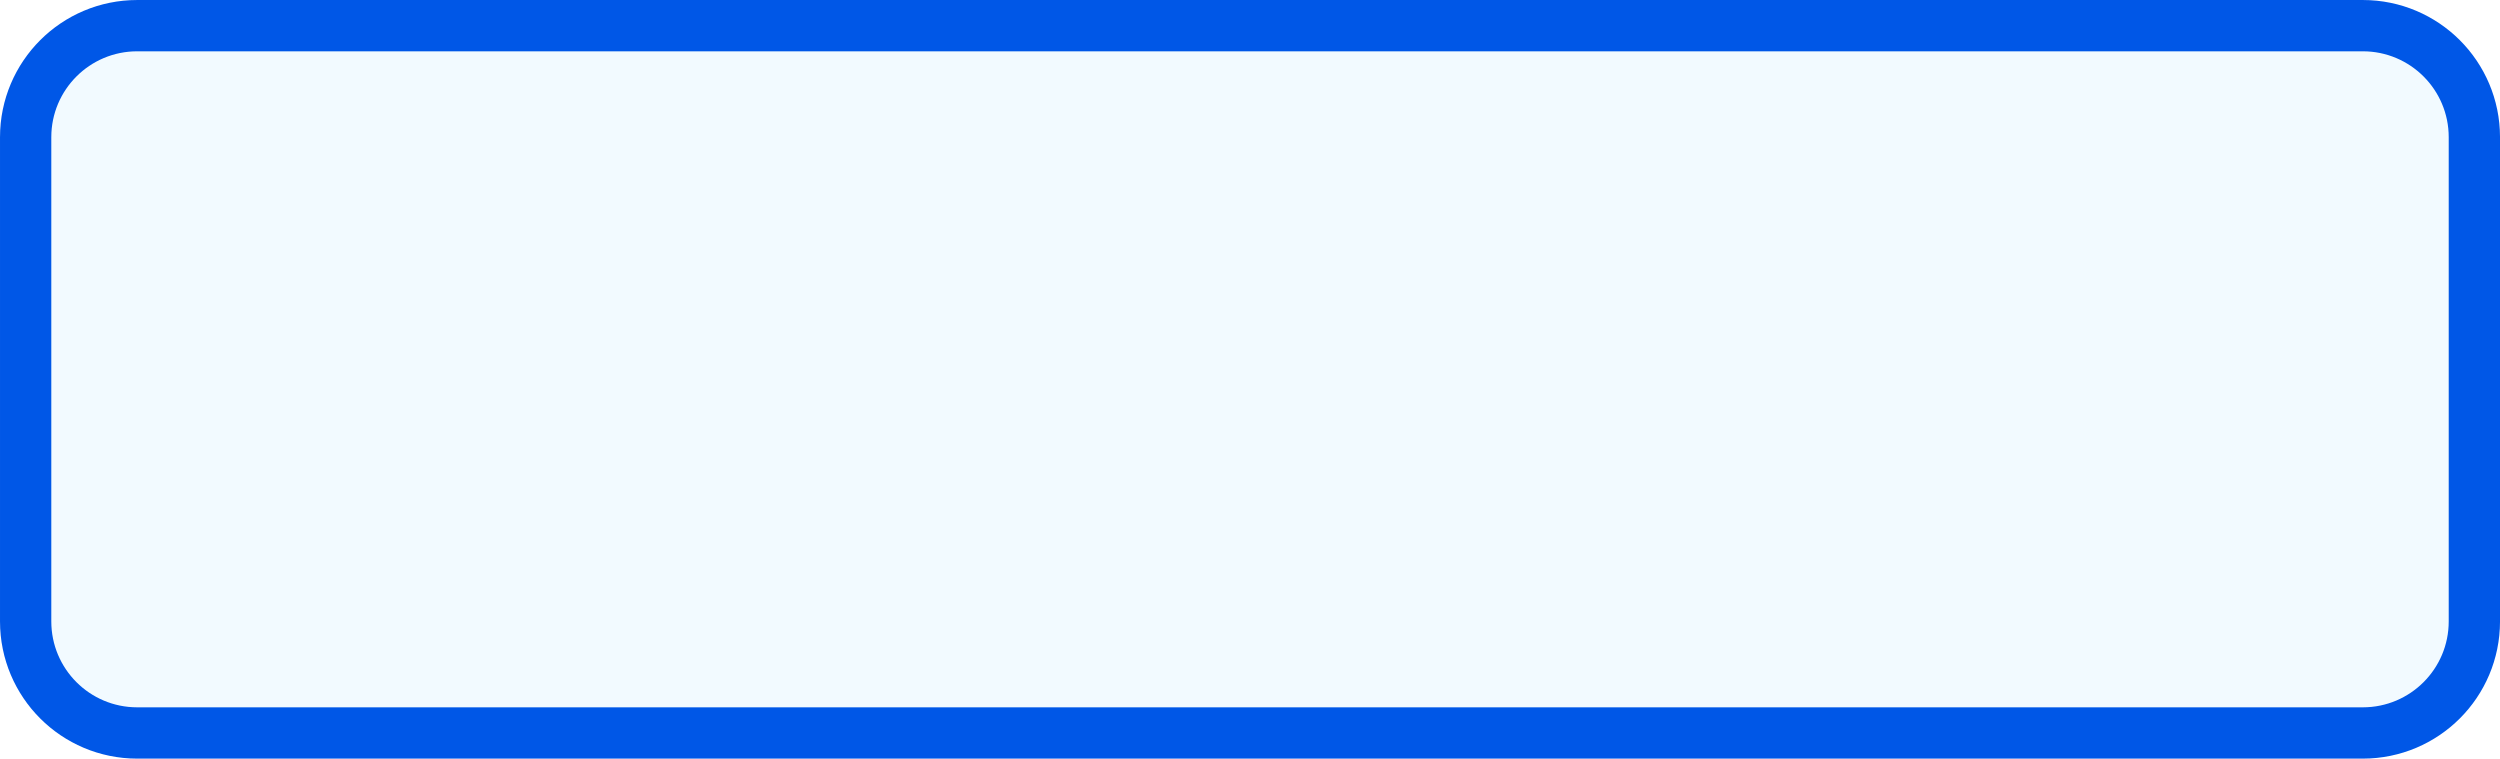
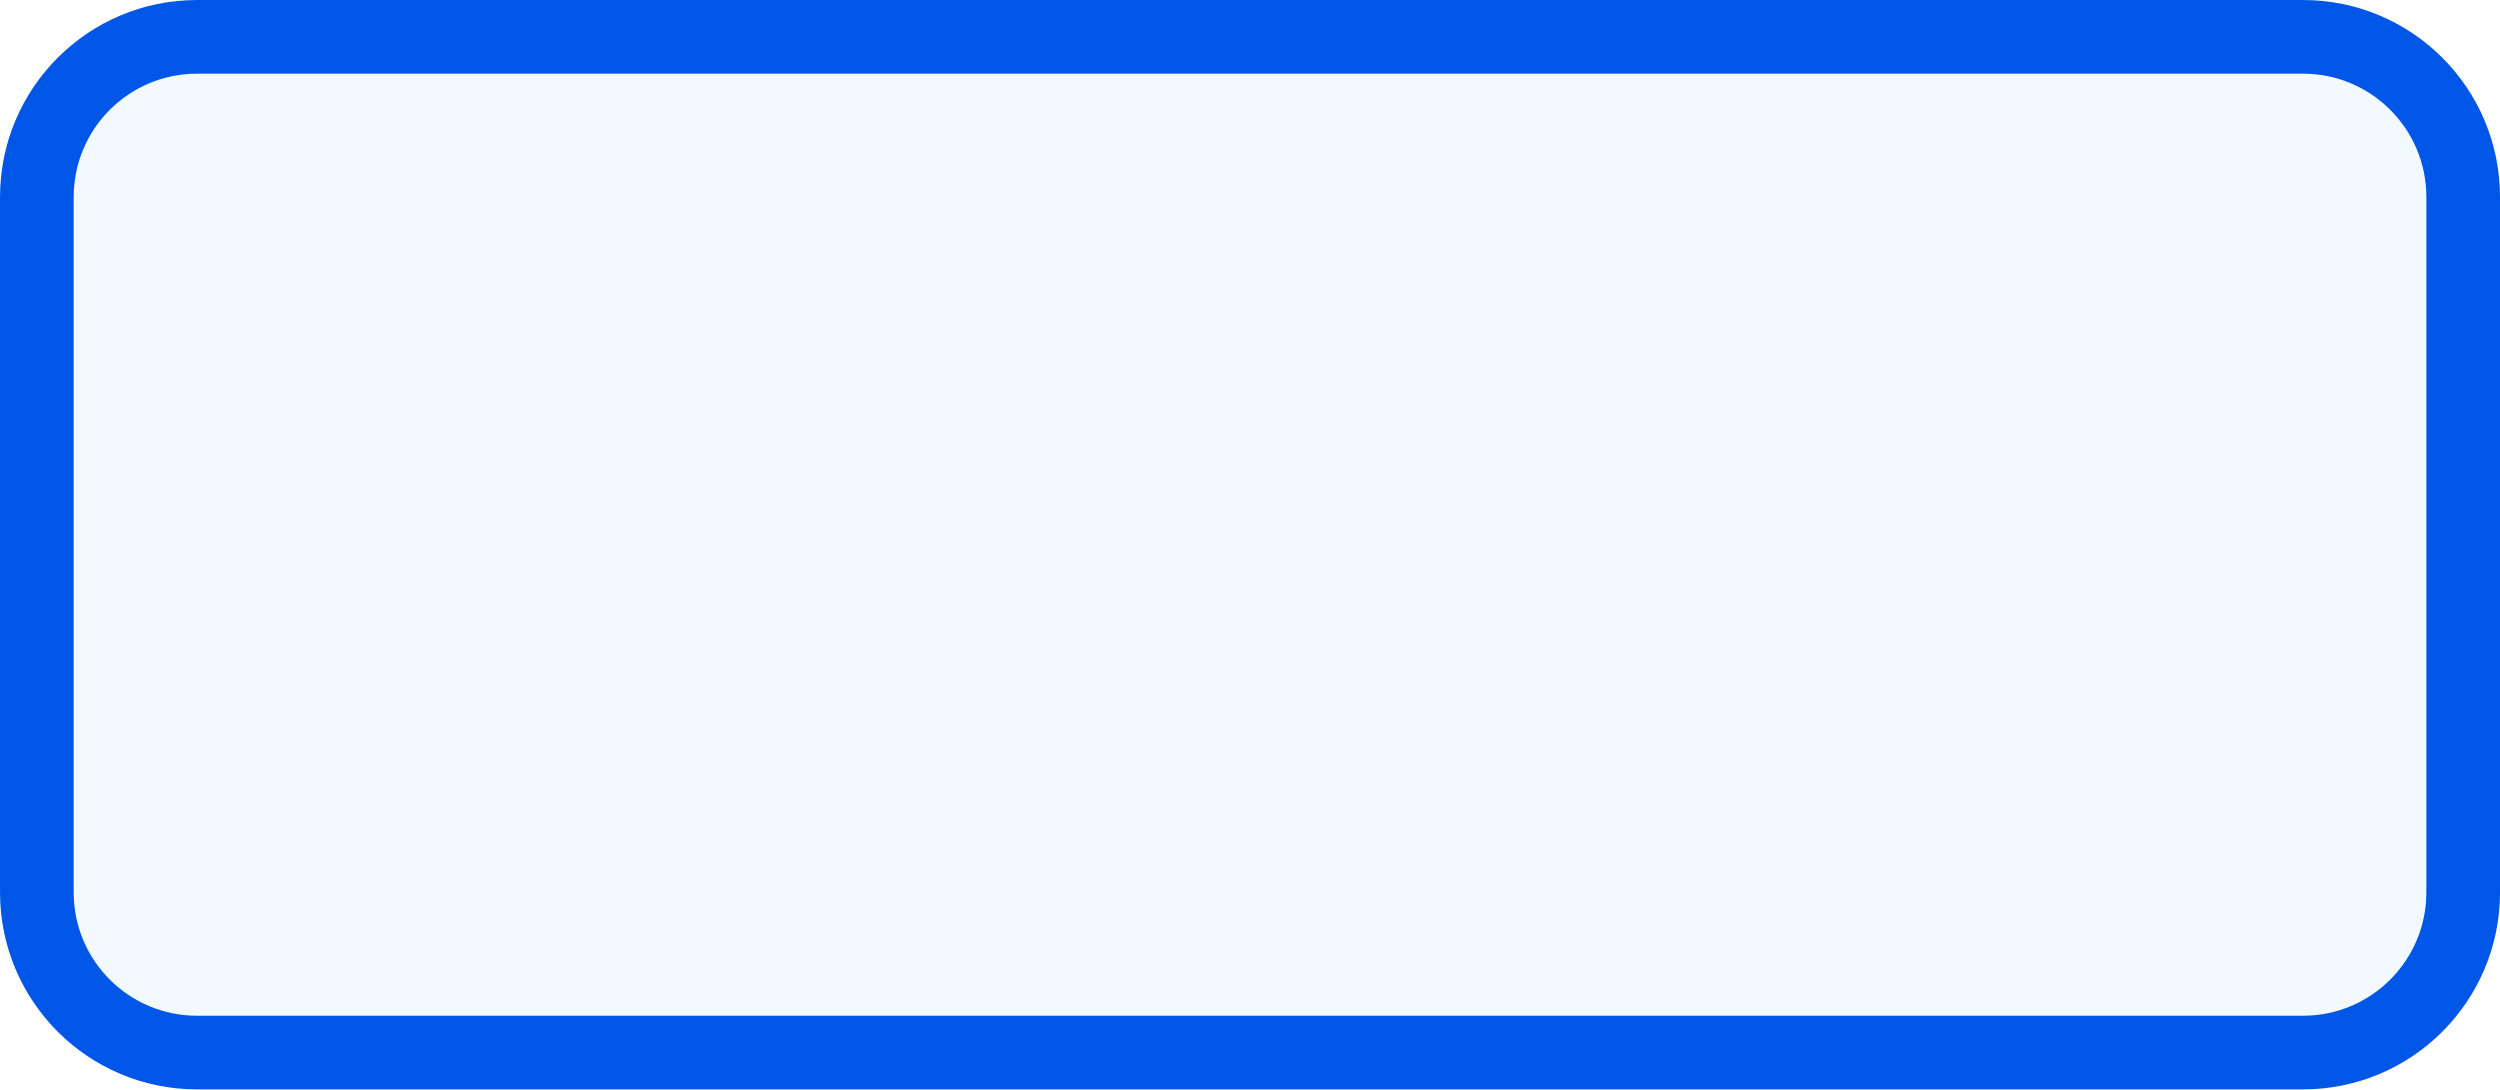
- <svg xmlns="http://www.w3.org/2000/svg" width="64.48mm" height="19.566mm" viewBox="0 0 64.48 19.566" version="1.1" id="svg1718">
+ <svg xmlns="http://www.w3.org/2000/svg" width="44.902mm" height="19.566mm" viewBox="0 0 44.902 19.566" version="1.1" id="svg1718">
  <defs id="defs1712" />
  <g id="layer1" transform="translate(0.3982994,-105.4357)">
-     <rect style="opacity:1;vector-effect:none;fill:#f2faff;fill-opacity:1;stroke:#0057e7;stroke-width:2.646;stroke-linecap:round;stroke-linejoin:miter;stroke-miterlimit:4;stroke-dasharray:none;stroke-dashoffset:0;stroke-opacity:1;paint-order:markers stroke fill" id="rect1367-2-0-1" width="61.834" height="16.92" x="0.925" y="106.759" ry="2.215" rx="2.215" />
-     <flowRoot xml:space="preserve" id="flowRoot1408-1-1-7-8-7-2-2" style="font-style:normal;font-weight:normal;font-size:32px;line-height:1.25;font-family:sans-serif;letter-spacing:0px;word-spacing:0px;fill:#0057e7;fill-opacity:1;stroke:none" transform="matrix(0.2645833,0,0,0.2645833,-374.8212,106.7027)">
+     <rect style="opacity:1;vector-effect:none;fill:#f2faff;fill-opacity:1;stroke:#0057e7;stroke-width:2.646;stroke-linecap:round;stroke-linejoin:miter;stroke-miterlimit:4;stroke-dasharray:none;stroke-dashoffset:0;stroke-opacity:1;paint-order:markers stroke fill" id="rect1367-2-0-1" width="42.256" height="16.92" x="0.925" y="106.759" ry="2.215" rx="2.215" />
+     <flowRoot xml:space="preserve" id="flowRoot1408-1-1-7-8-7-2-2" style="font-style:normal;font-weight:normal;font-size:32px;line-height:1.25;font-family:sans-serif;letter-spacing:0px;word-spacing:0px;fill:#0057e7;fill-opacity:1;stroke:none" transform="matrix(0.2645833,0,0,0.2645833,-380.8347,106.7027)">
      <flowRegion id="flowRegion1410-2-9-45-6-0-3-7" style="fill:#0057e7;fill-opacity:1">
        <rect id="rect1412-9-4-2-8-9-7-0" width="283.66" height="41.596" x="1463.655" y="11.98" style="fill:#0057e7;fill-opacity:1" />
      </flowRegion>
-       <flowPara style="font-style:normal;font-variant:normal;font-weight:normal;font-stretch:normal;font-family:Amaranth;-inkscape-font-specification:Amaranth;fill:#0057e7;fill-opacity:1" id="flowPara1801-8-3-5-9">Cast spells</flowPara>
+       <flowPara style="font-style:normal;font-variant:normal;font-weight:normal;font-stretch:normal;font-family:Amaranth;-inkscape-font-specification:Amaranth;fill:#0057e7;fill-opacity:1" id="flowPara1801-8-3-5-9">End turn</flowPara>
    </flowRoot>
  </g>
</svg>
